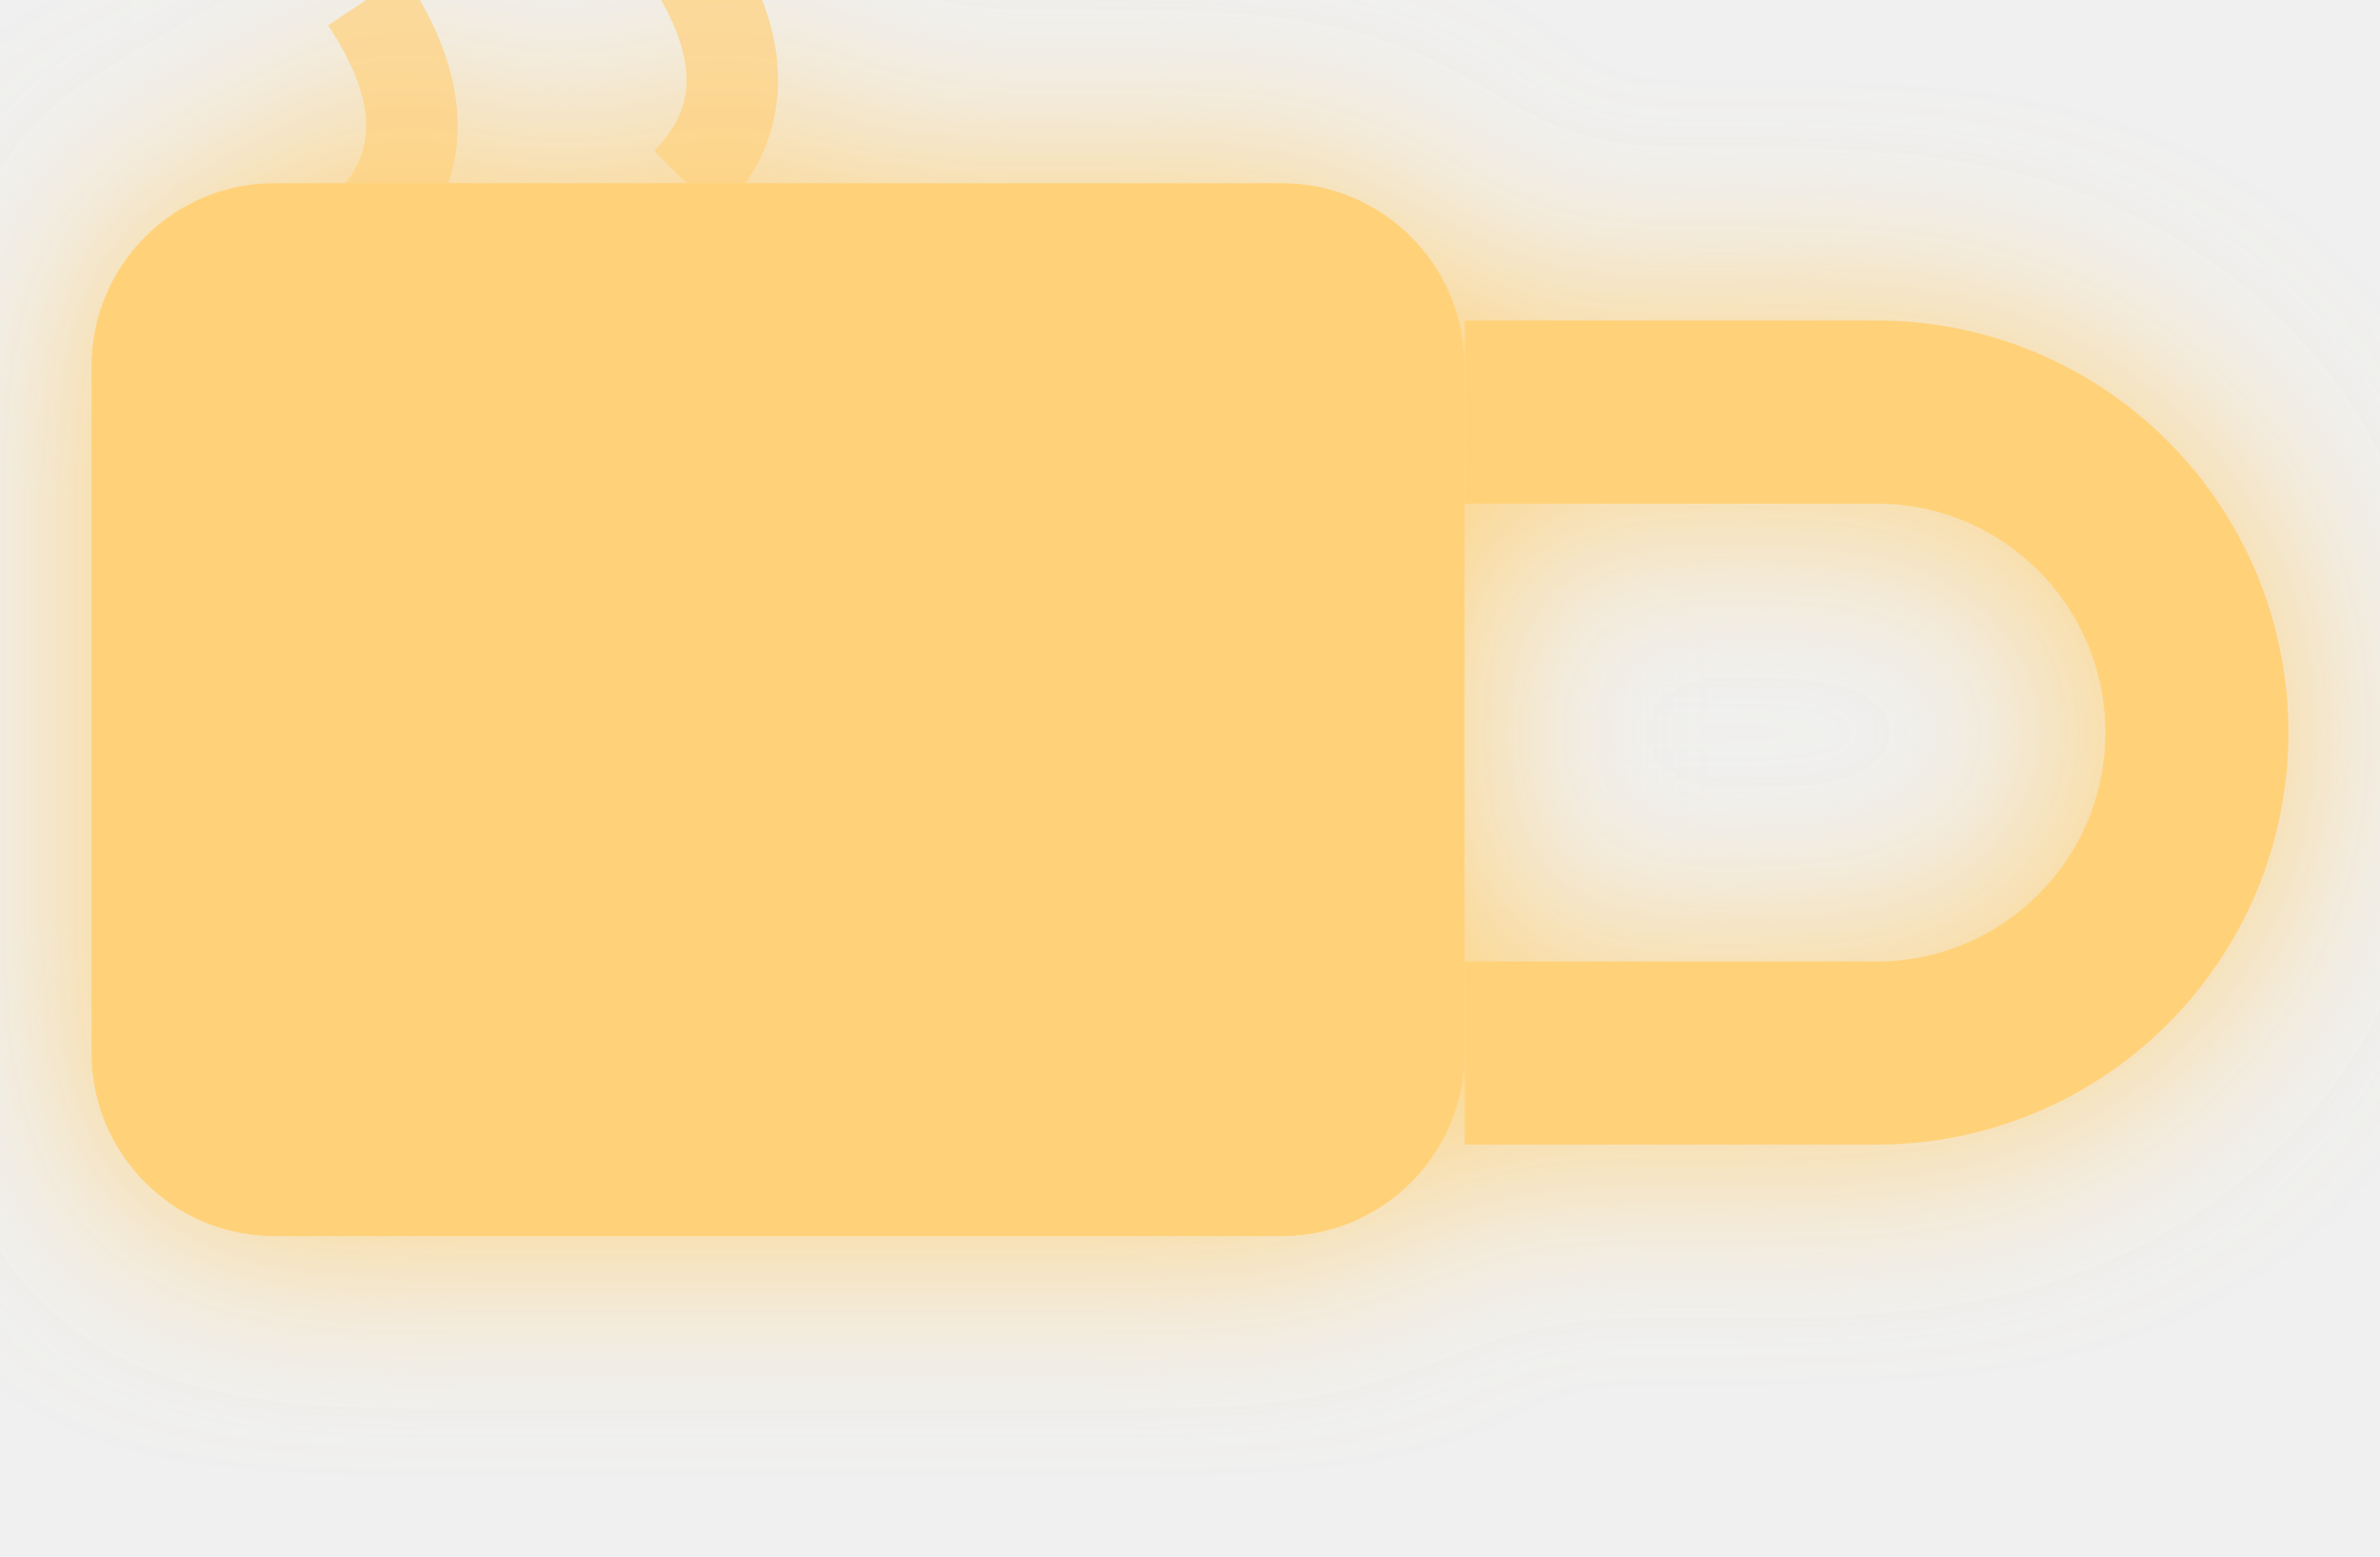
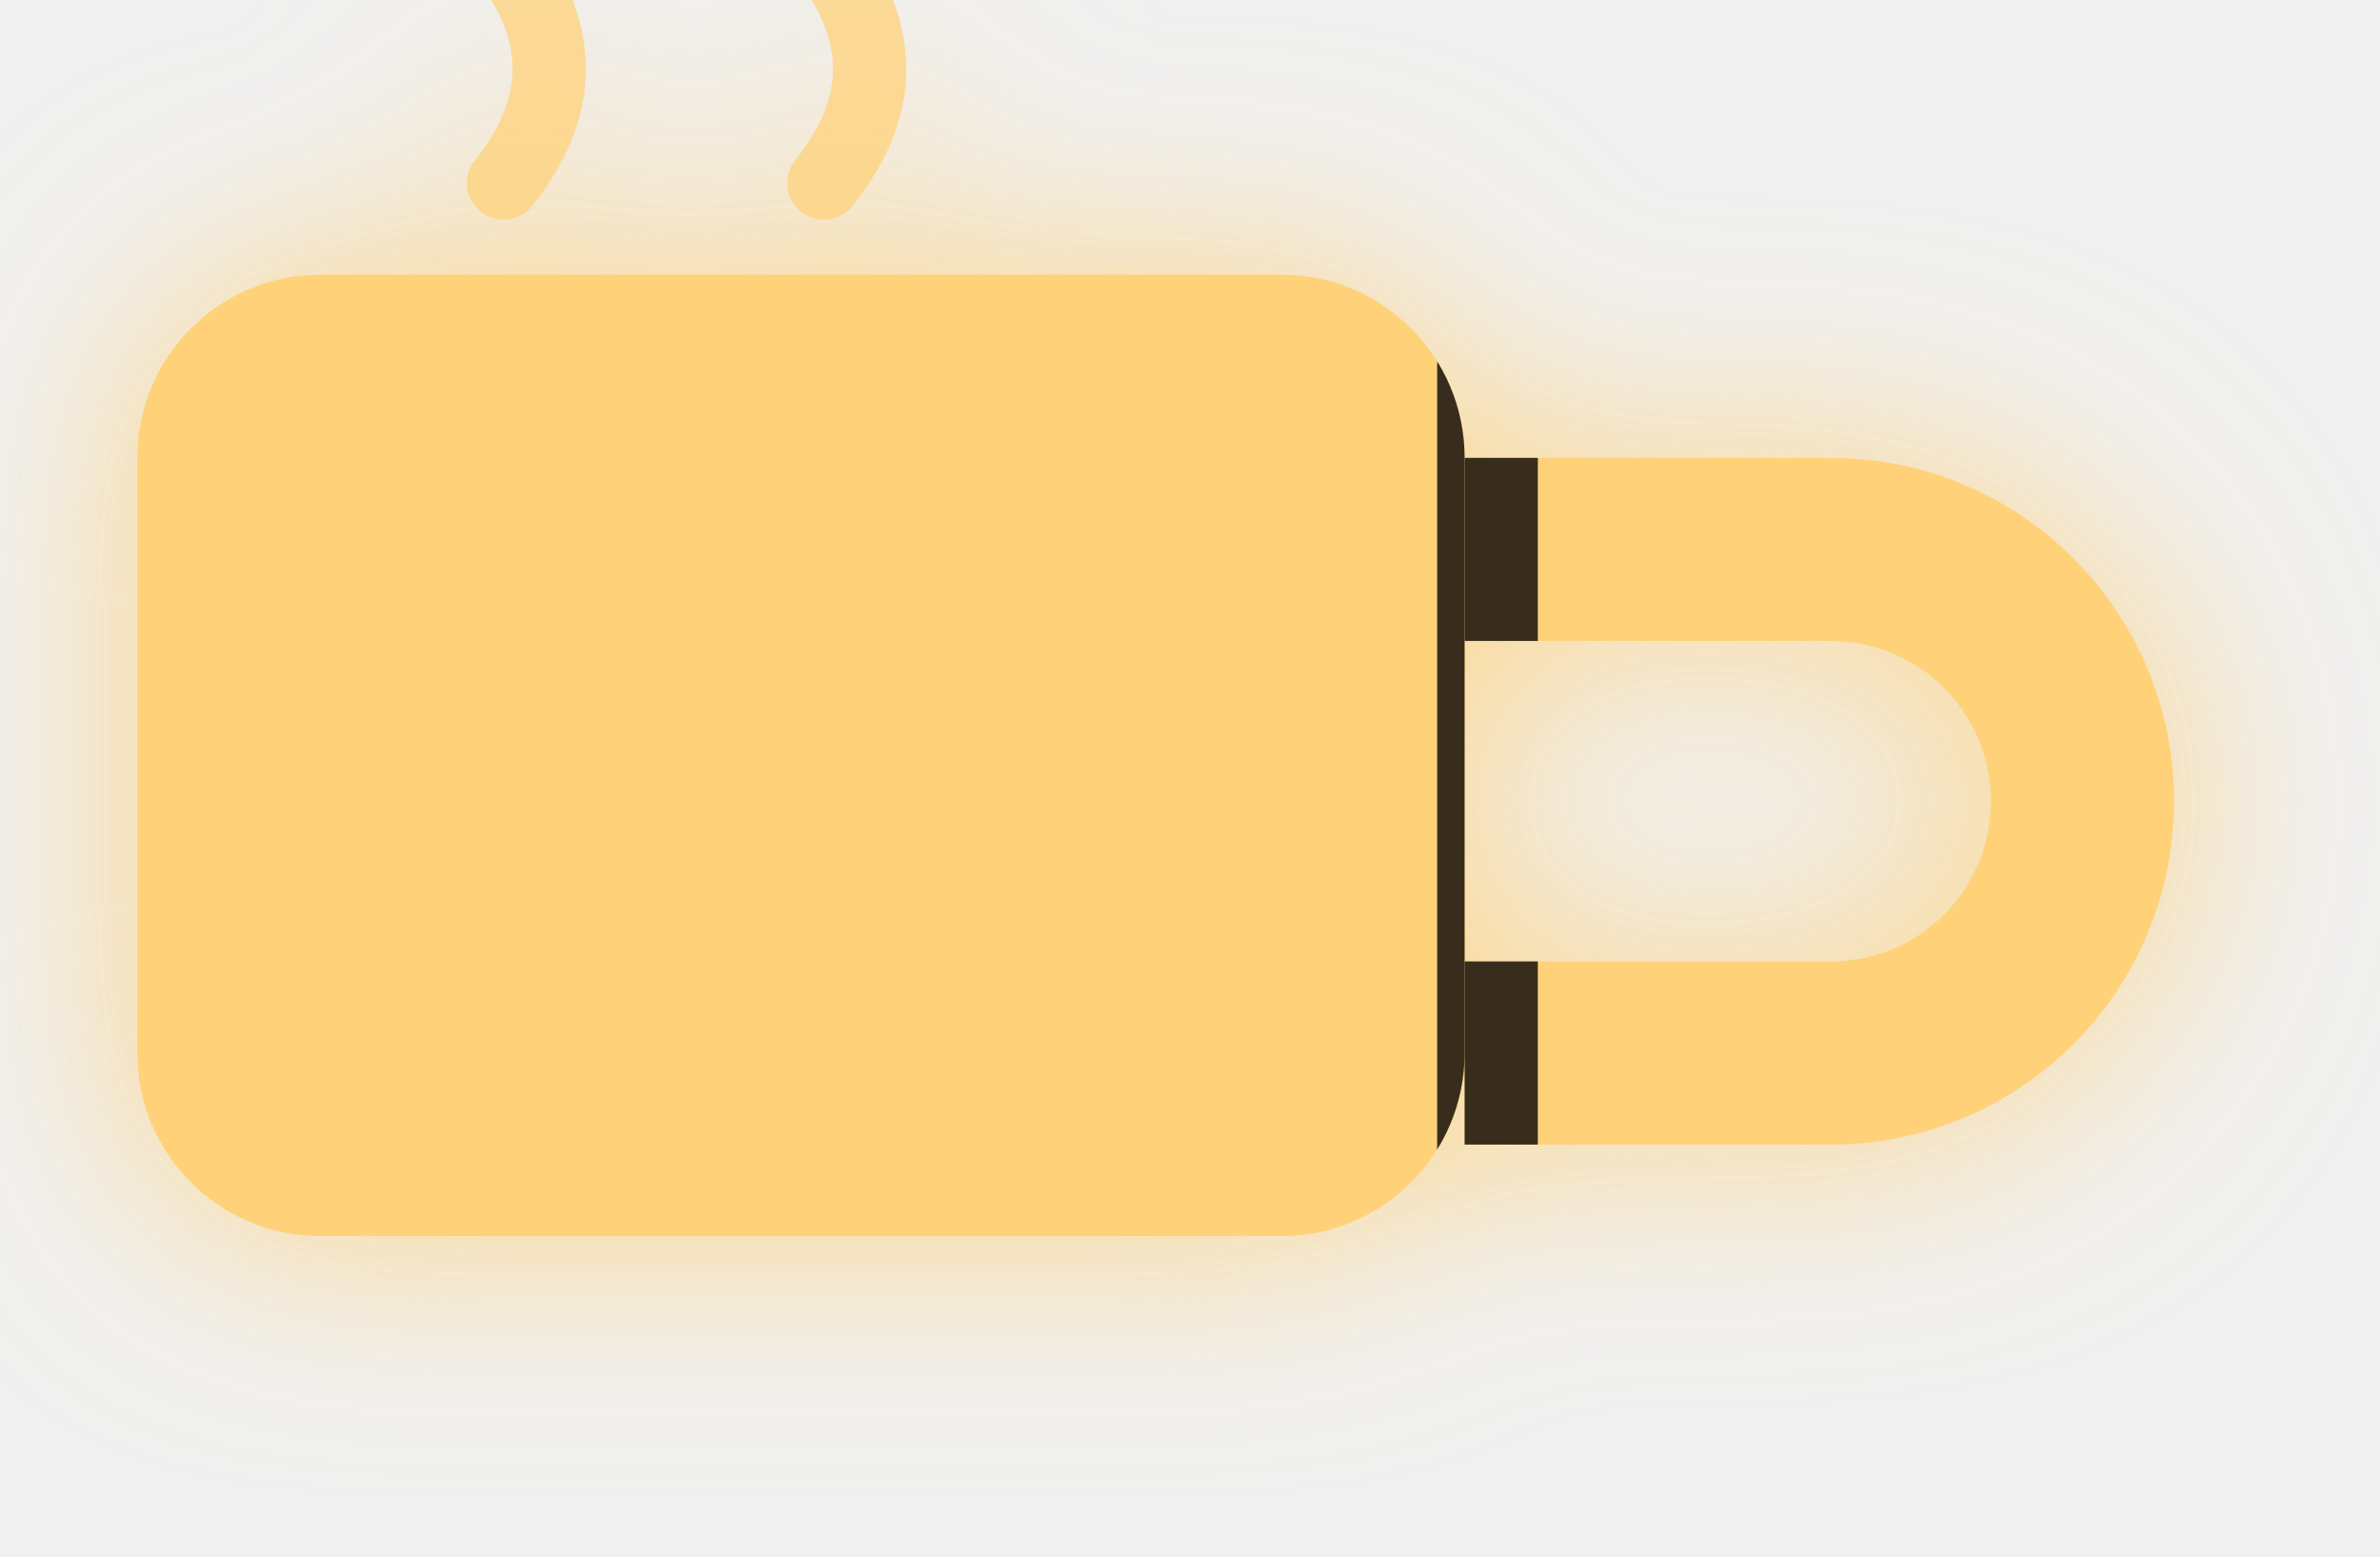
- <svg xmlns="http://www.w3.org/2000/svg" viewBox="0 0 52 34">
+ <svg xmlns="http://www.w3.org/2000/svg" xmlns:xlink="http://www.w3.org/1999/xlink" viewBox="0 0 52 34">
  <defs>
-     <filter id="g" x="-60%" y="-60%" width="220%" height="220%">
-       <feGaussianBlur stdDeviation="2.2" result="b" />
-       <feMerge>
-         <feMergeNode in="b" />
-         <feMergeNode in="SourceGraphic" />
-       </feMerge>
+     <filter id="glow" x="-40%" y="-40%" width="180%" height="180%">
+       <feGaussianBlur stdDeviation="2.4" />
    </filter>
+     <g id="seg" fill="#ffc966" stroke="none">
+       <rect x="3" y="6" width="29" height="21" rx="4" fill="#ffd27a" />
+       <path d="M32 10 h8 a7.5 7.5 0 0 1 0 15 h-8 v-4 h8 a3.5 3.5 0 0 0 0 -7 h-8 z" fill="#ffd27a" />
+       <path d="M11 4 q2 -2.5 0 -5 M18 4 q2 -2.5 0 -5" fill="none" stroke="#ffd27a" stroke-width="1.6" stroke-linecap="round" stroke-linejoin="round" opacity="0.75" />
+     </g>
+     <mask id="ink" maskUnits="userSpaceOnUse" x="0" y="0" width="52" height="34">
+       <g fill="#fff" stroke="none">
+         <rect x="3" y="6" width="29" height="21" rx="4" fill="#ffd27a" />
+         <path d="M32 10 h8 a7.5 7.5 0 0 1 0 15 h-8 v-4 h8 a3.5 3.5 0 0 0 0 -7 h-8 z" fill="#ffd27a" />
+         <path d="M11 4 q2 -2.5 0 -5 M18 4 q2 -2.5 0 -5" fill="none" stroke="#ffd27a" stroke-width="1.6" stroke-linecap="round" stroke-linejoin="round" opacity="0.75" />
+       </g>
+     </mask>
  </defs>
-   <g filter="url(#g)">
-     <rect x="2" y="4" width="30" height="23" rx="4" fill="#ffd27a" />
-     <path d="M32 9 h9 a7 7 0 0 1 0 14 h-9" fill="none" stroke="#ffd27a" stroke-width="4" />
-     <path d="M8 0 q2 3 0 5 M15 -1 q2 3 0 5" stroke="#ffd27a" stroke-width="2" fill="none" opacity="0.7" />
+   <use xlink:href="#seg" filter="url(#glow)" opacity="0.85" />
+   <use xlink:href="#seg" />
+   <g mask="url(#ink)">
+     <path d="M32.5 8 L32.5 27" fill="none" stroke="#120d09" stroke-width="2.2" stroke-linecap="round" stroke-linejoin="round" class="seam" />
  </g>
</svg>
